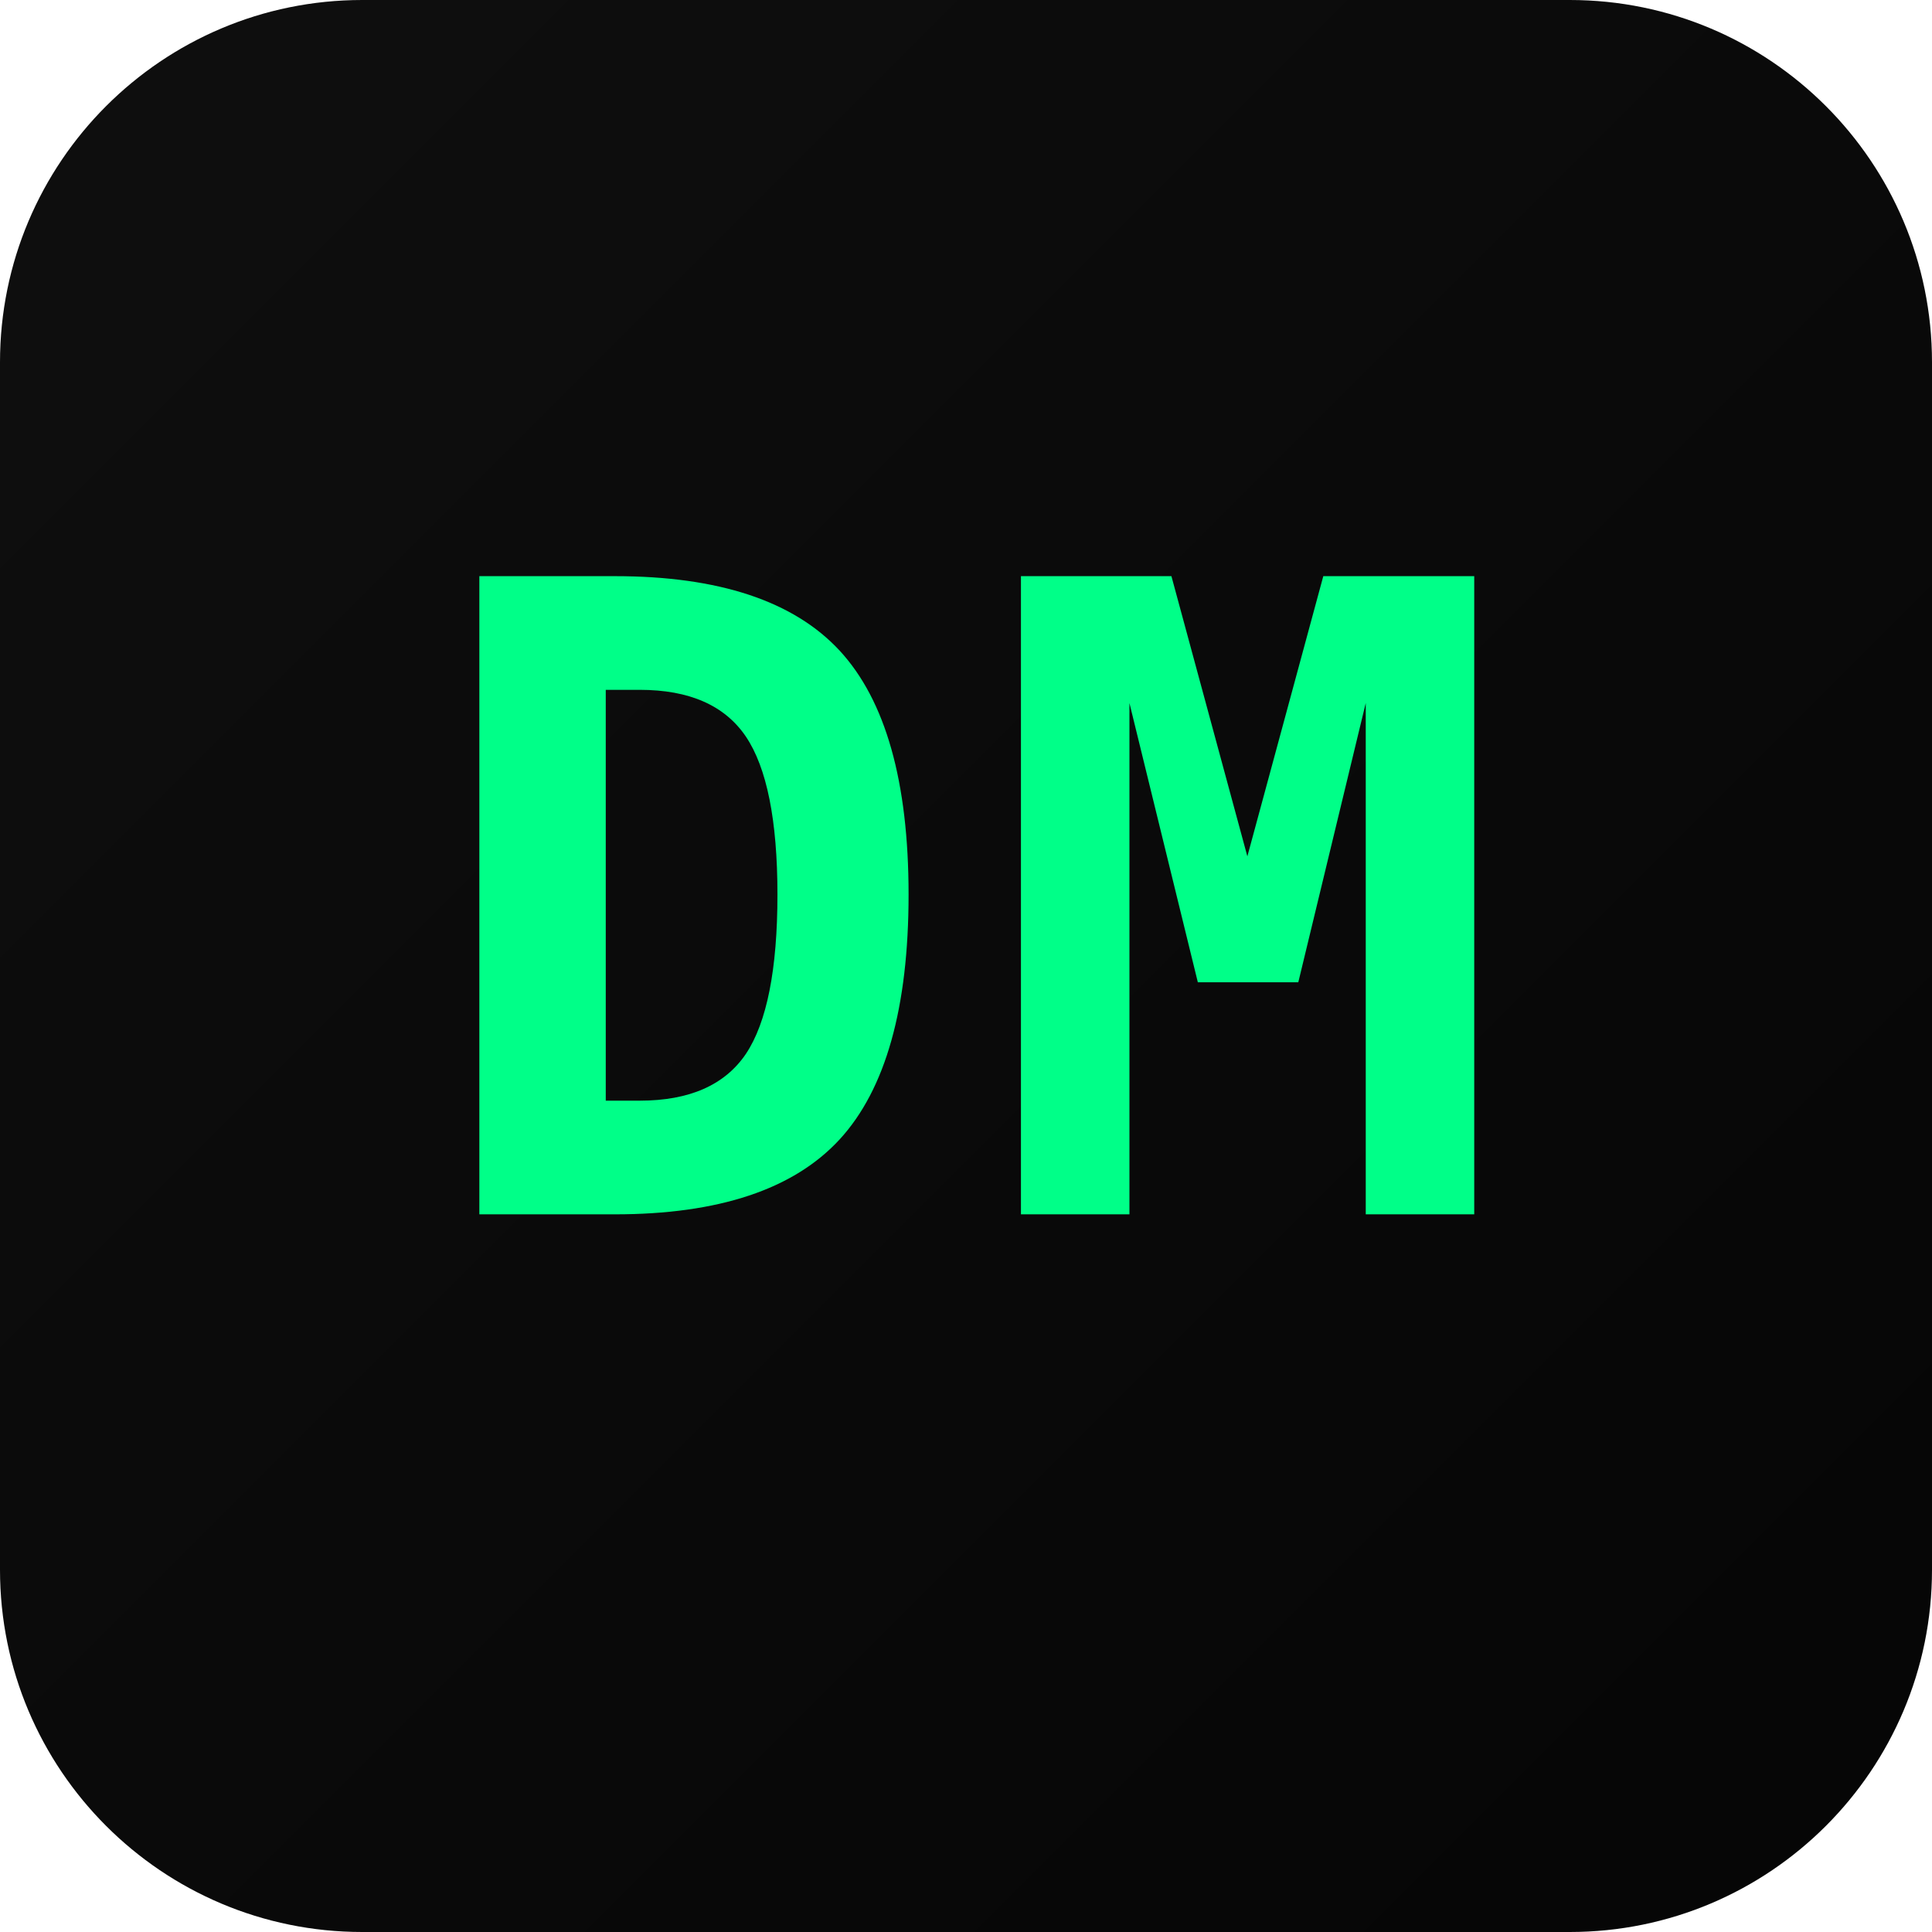
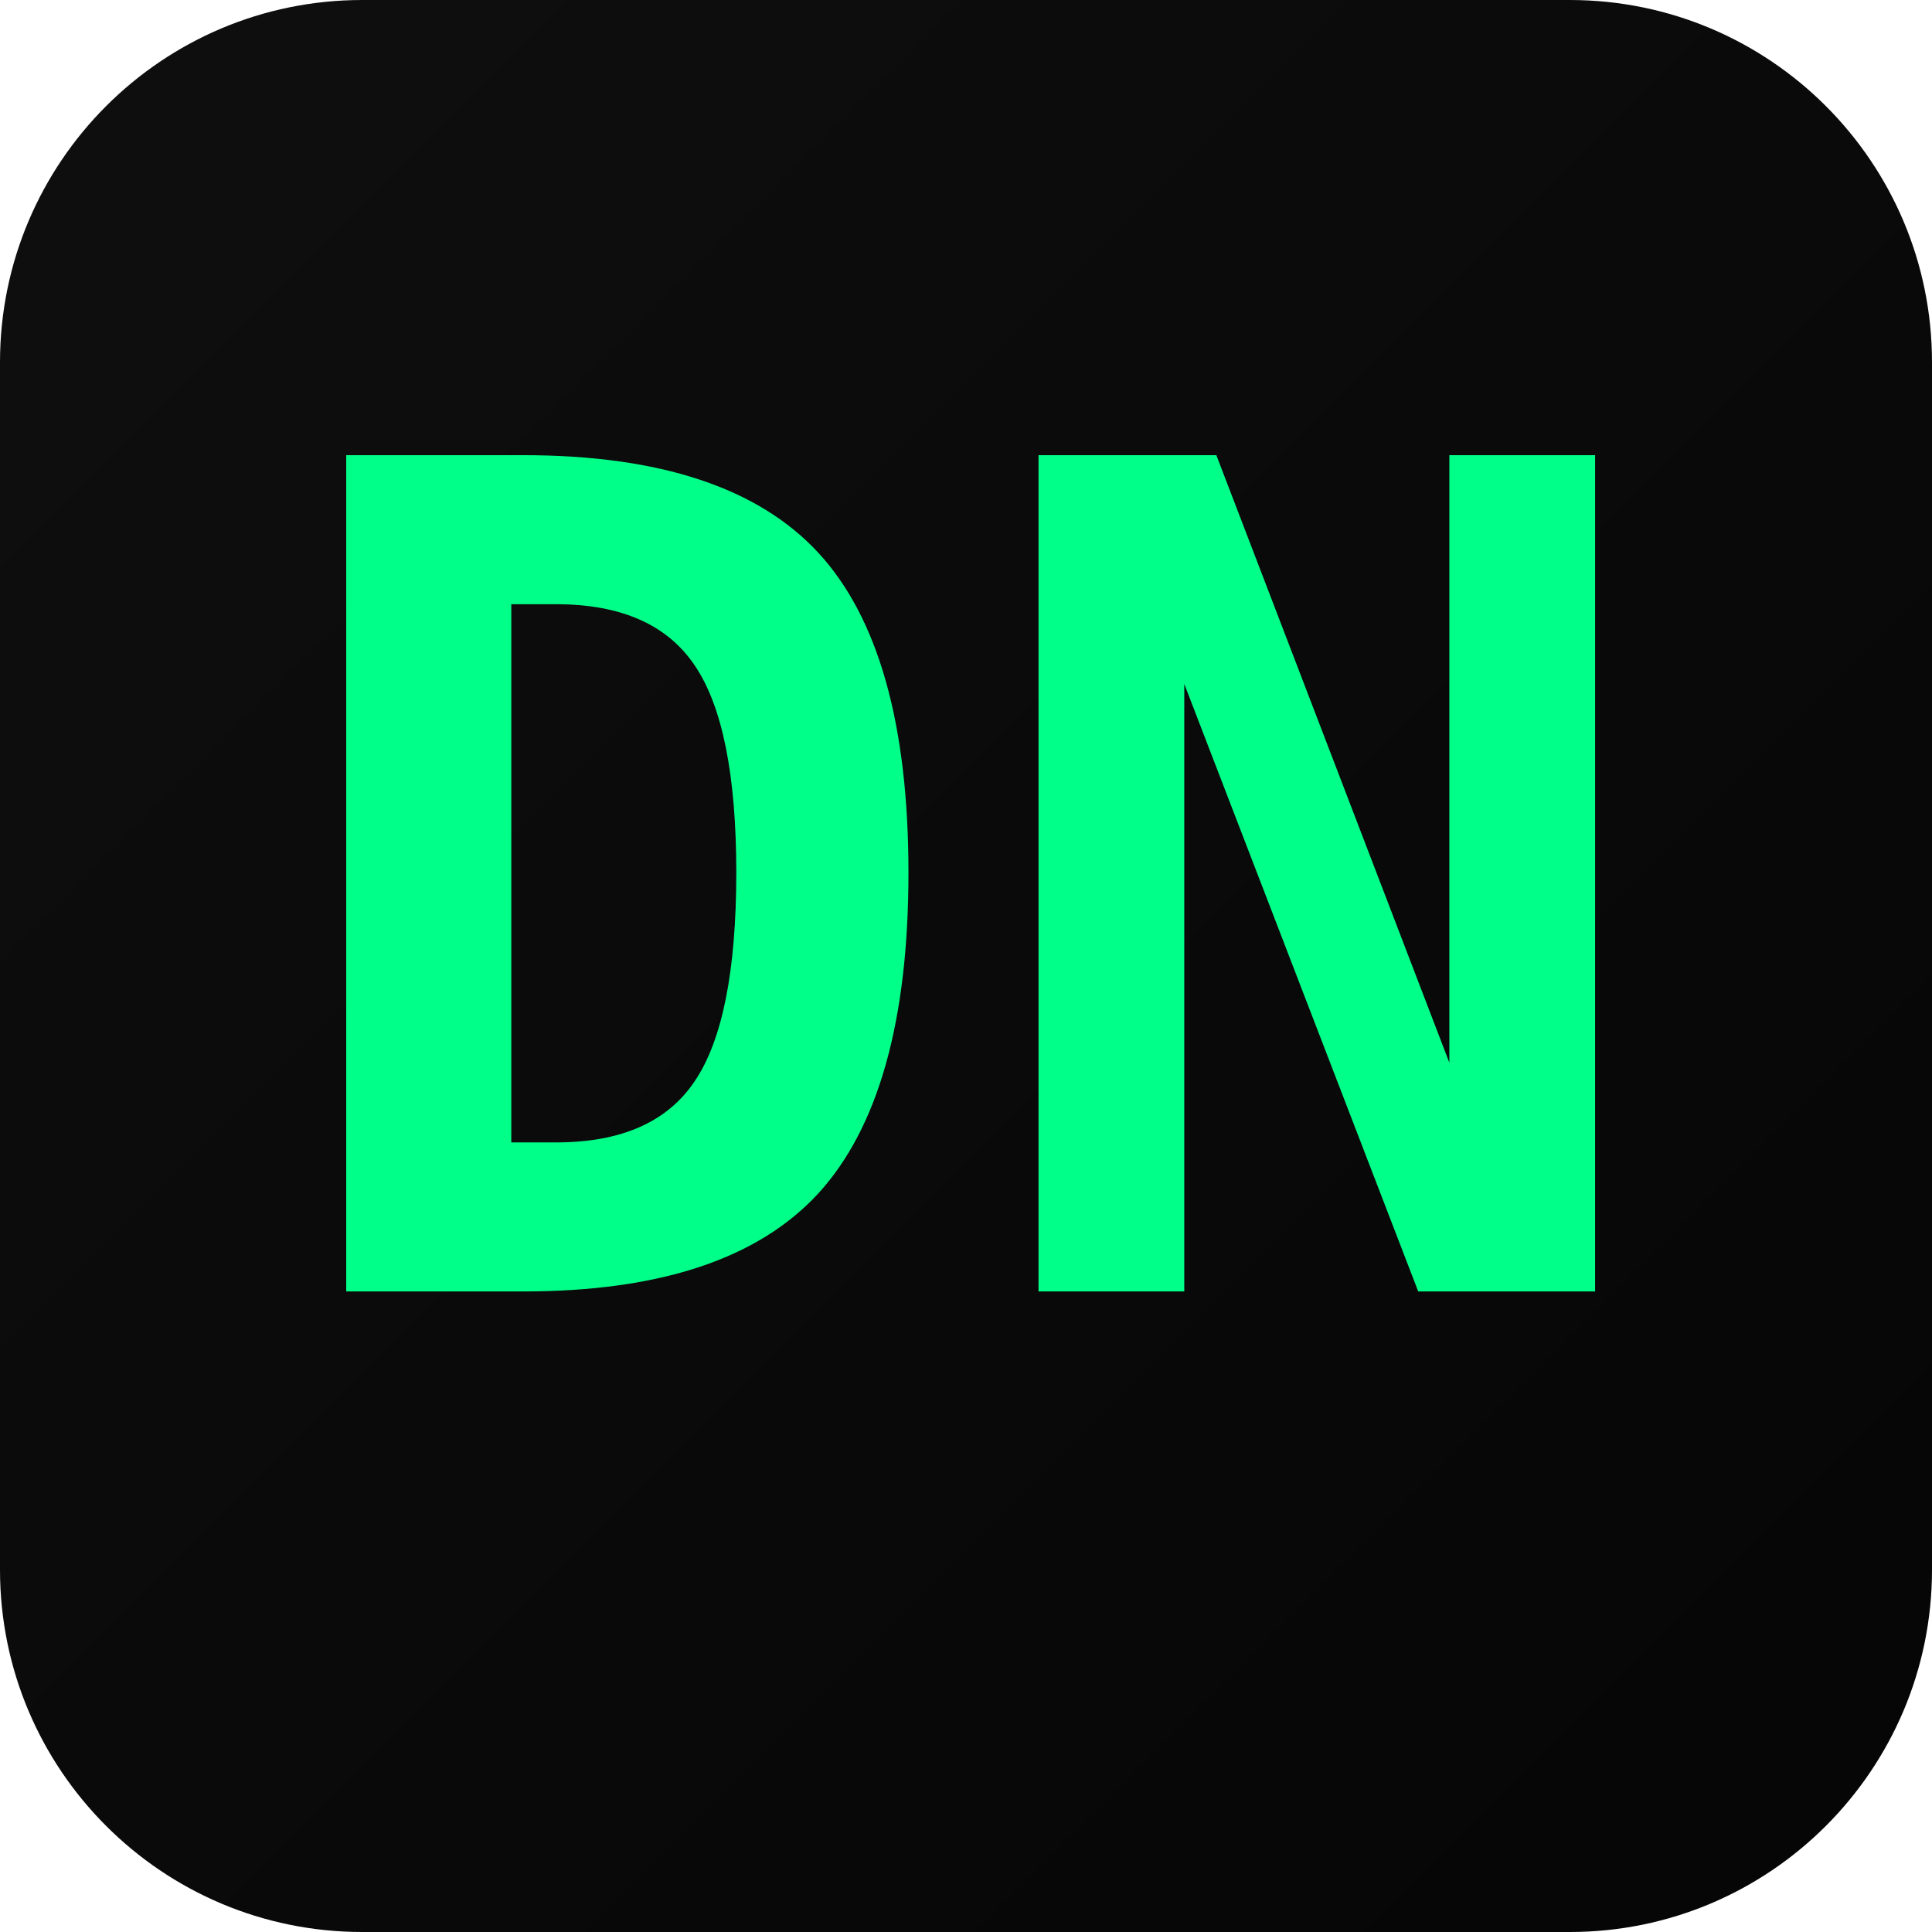
<svg xmlns="http://www.w3.org/2000/svg" viewBox="0 0 64 64">
  <defs>
    <linearGradient id="bg" x1="0%" y1="0%" x2="100%" y2="100%">
      <stop offset="0%" stop-color="#0f0f0f" />
      <stop offset="100%" stop-color="#050505" />
    </linearGradient>
  </defs>
  <rect width="64" height="64" rx="12" fill="url(#bg)" />
-   <text x="50%" y="50%" dominant-baseline="middle" text-anchor="middle" font-family="Space Mono, monospace" font-size="29" font-weight="700" fill="#00ff88" letter-spacing="1.2">
-     DM
+   <text x="50%" y="50%" dominant-baseline="middle" text-anchor="middle" font-family="Space Mono, monospace" font-size="38" font-weight="700" fill="#00ff88" letter-spacing="0.4">
+     DN
  </text>
</svg>
